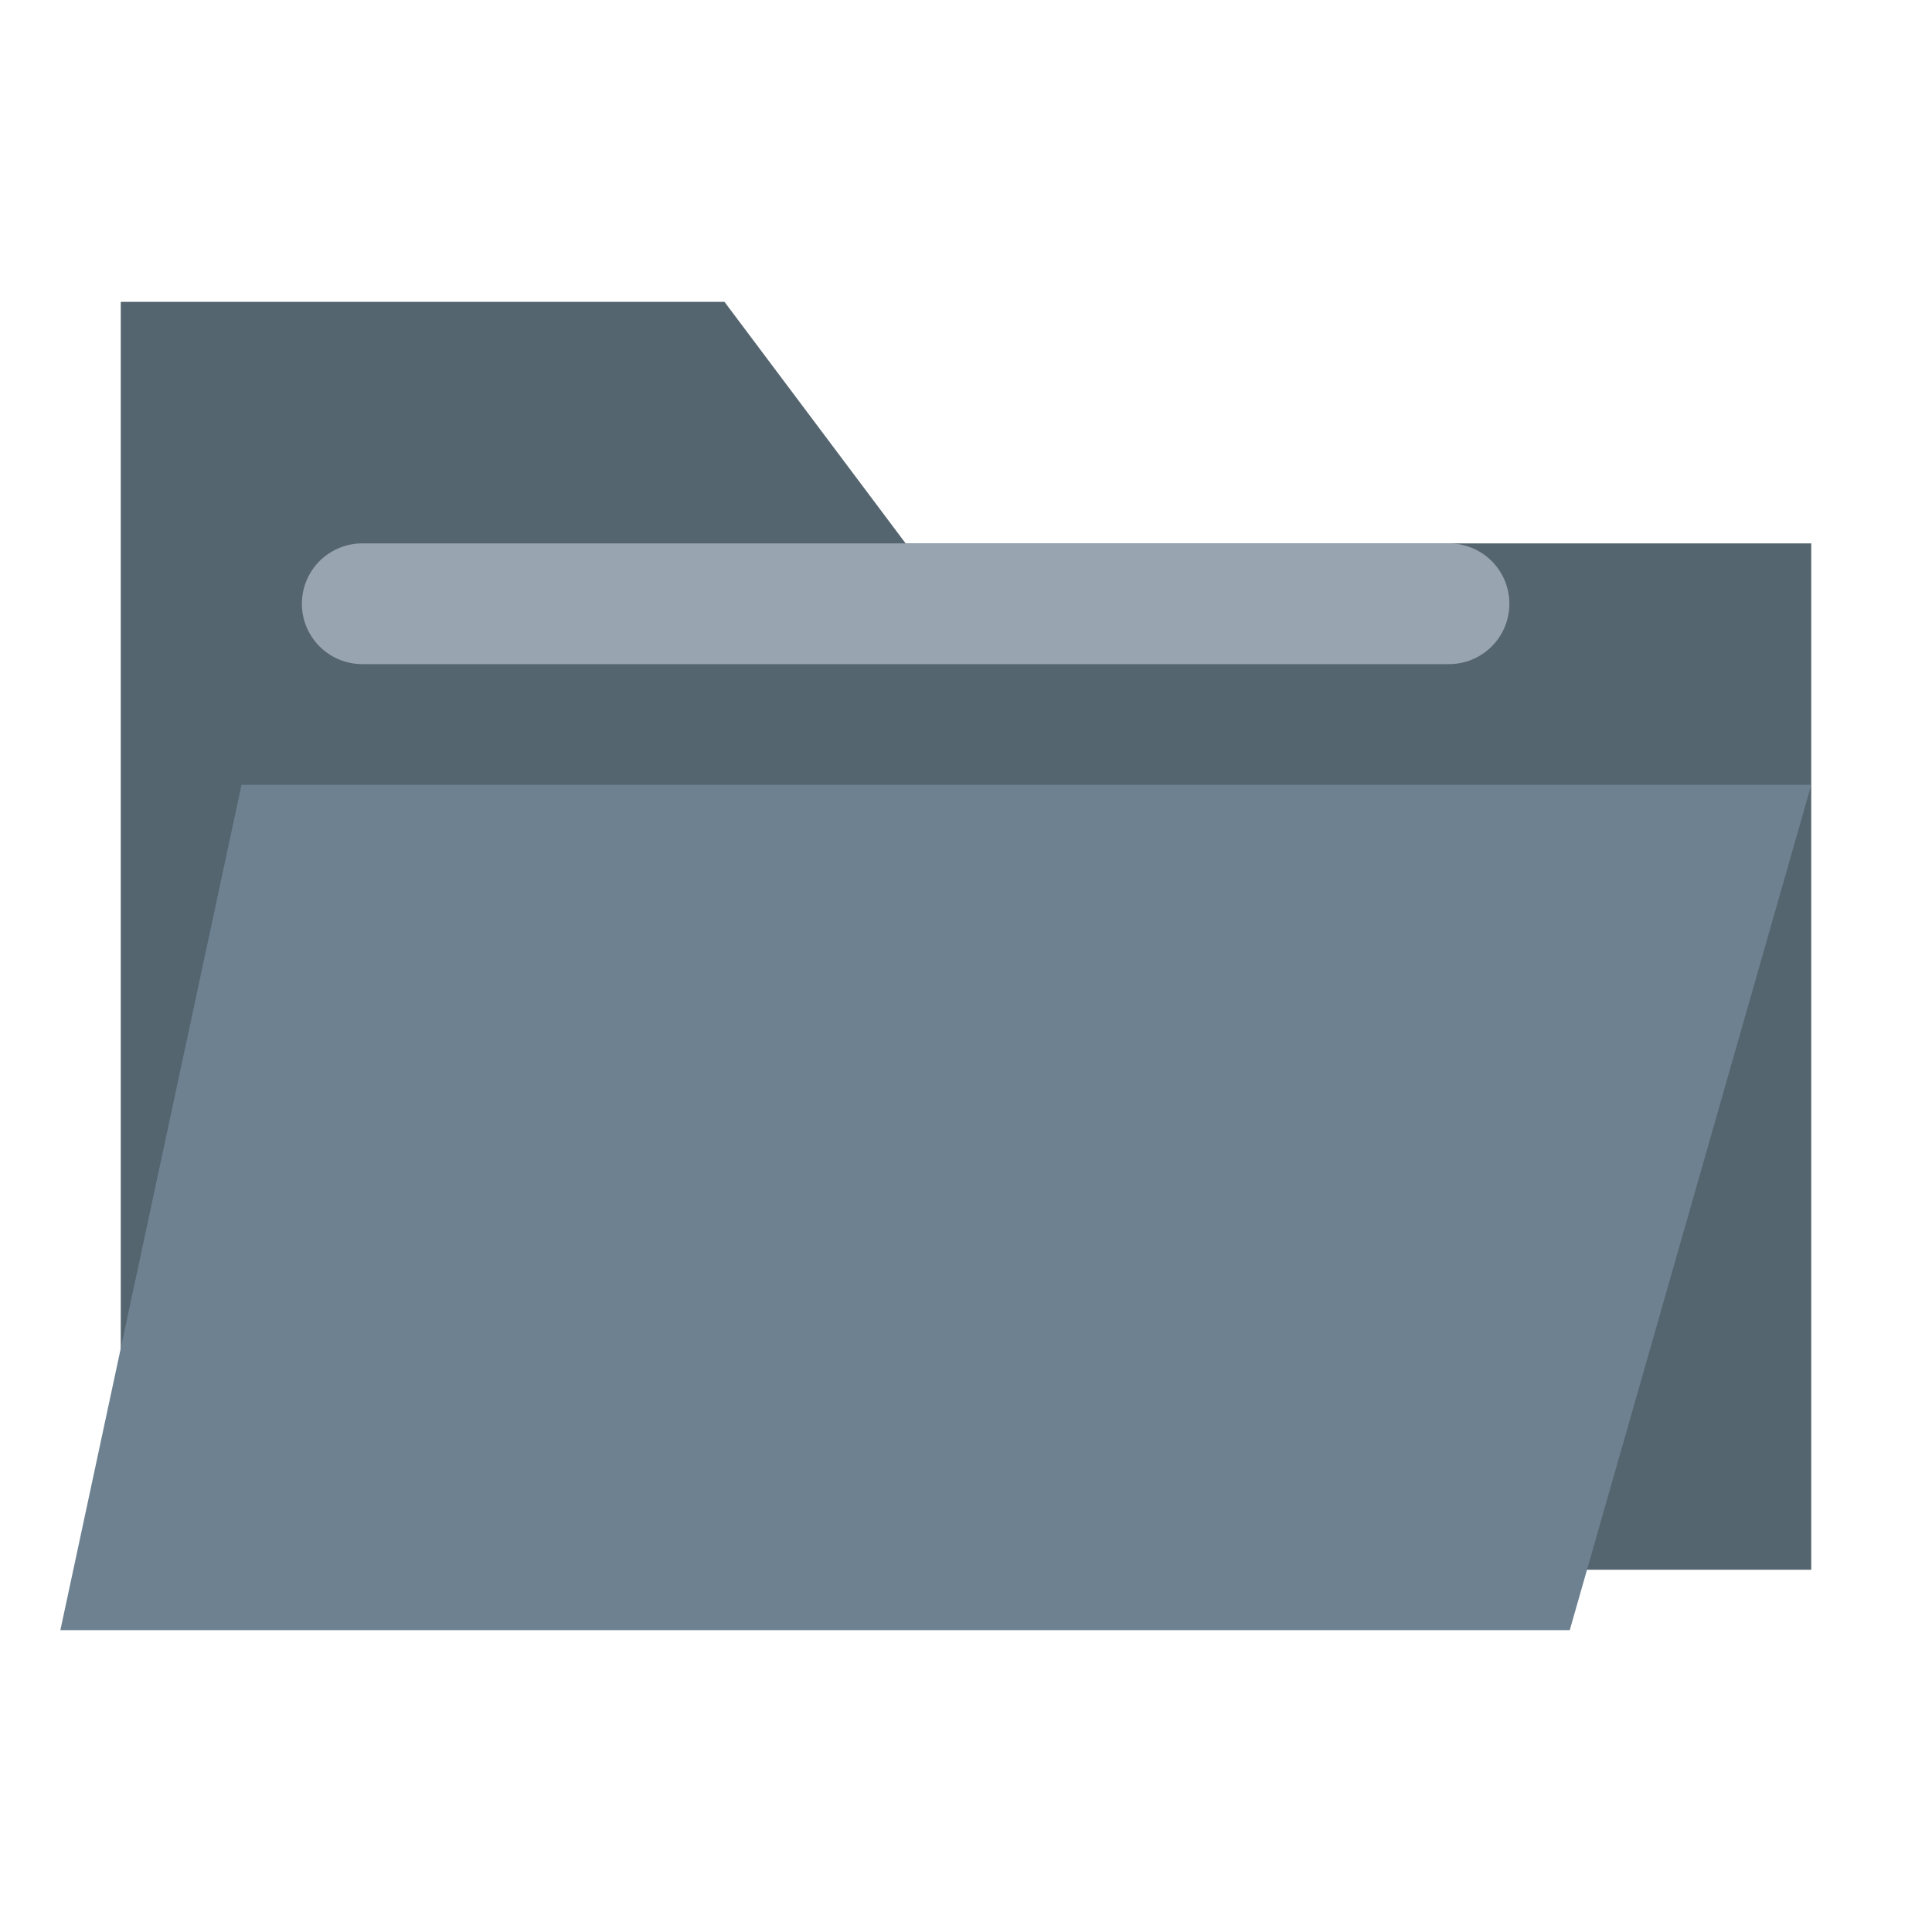
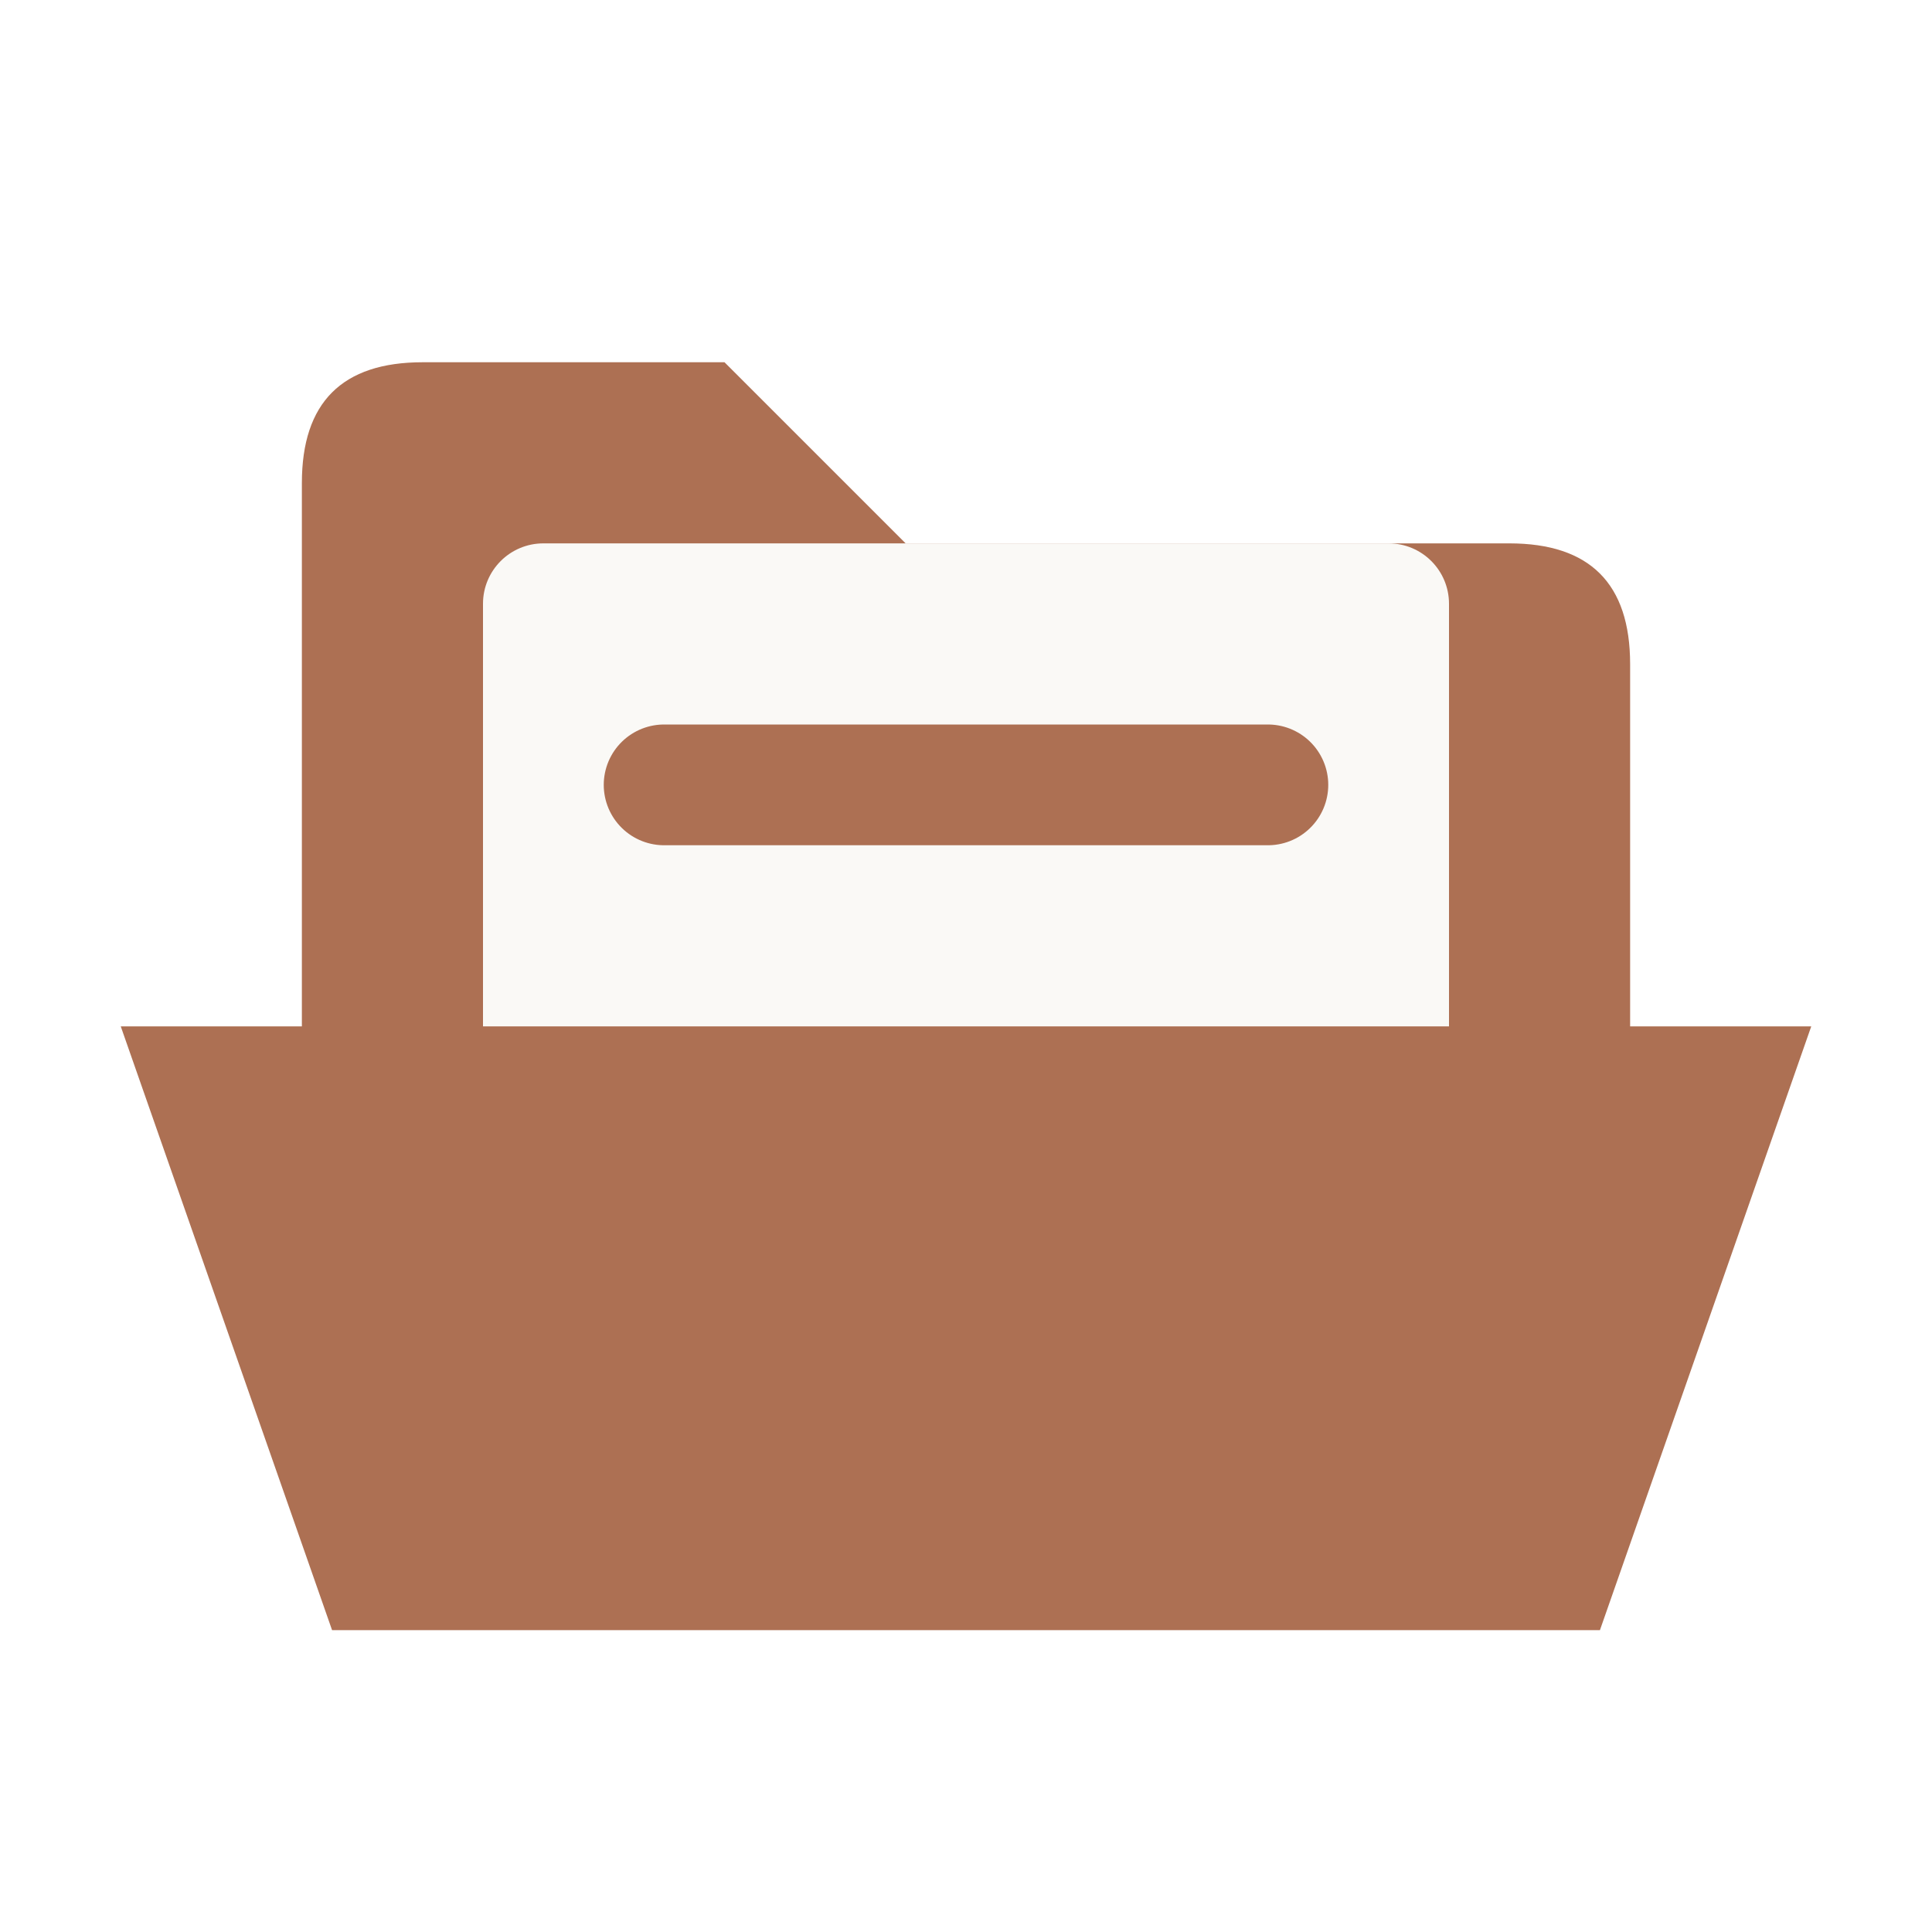
<svg xmlns="http://www.w3.org/2000/svg" viewBox="0 0 16 16" fill="none" stroke-linecap="round" stroke-linejoin="round">
-   <path d="M1 4V2.5h5l1.5 2H15V13H1z" fill="#556570" />
-   <path d="M3 5h9" stroke="#98A4AF" stroke-width="1" />
-   <path d="M2 6.5h13l-2 7H.5Z" fill="#6D8190" />
+   <path d="M2.5 12V4q0-1 1-1H6l1.5 1.5h5q1 0 1 1V12Z" fill="#AD7053" />
+   <rect x="4" y="4.5" width="8" height="6" rx="0.5" fill="#FAF9F6" />
+   <path d="M5.5 6.5h5" stroke="#AD7053" stroke-width="1" />
+   <path d="M1 8.5h14l-1.75 5H2.75Z" fill="#AD7053" />
</svg>
